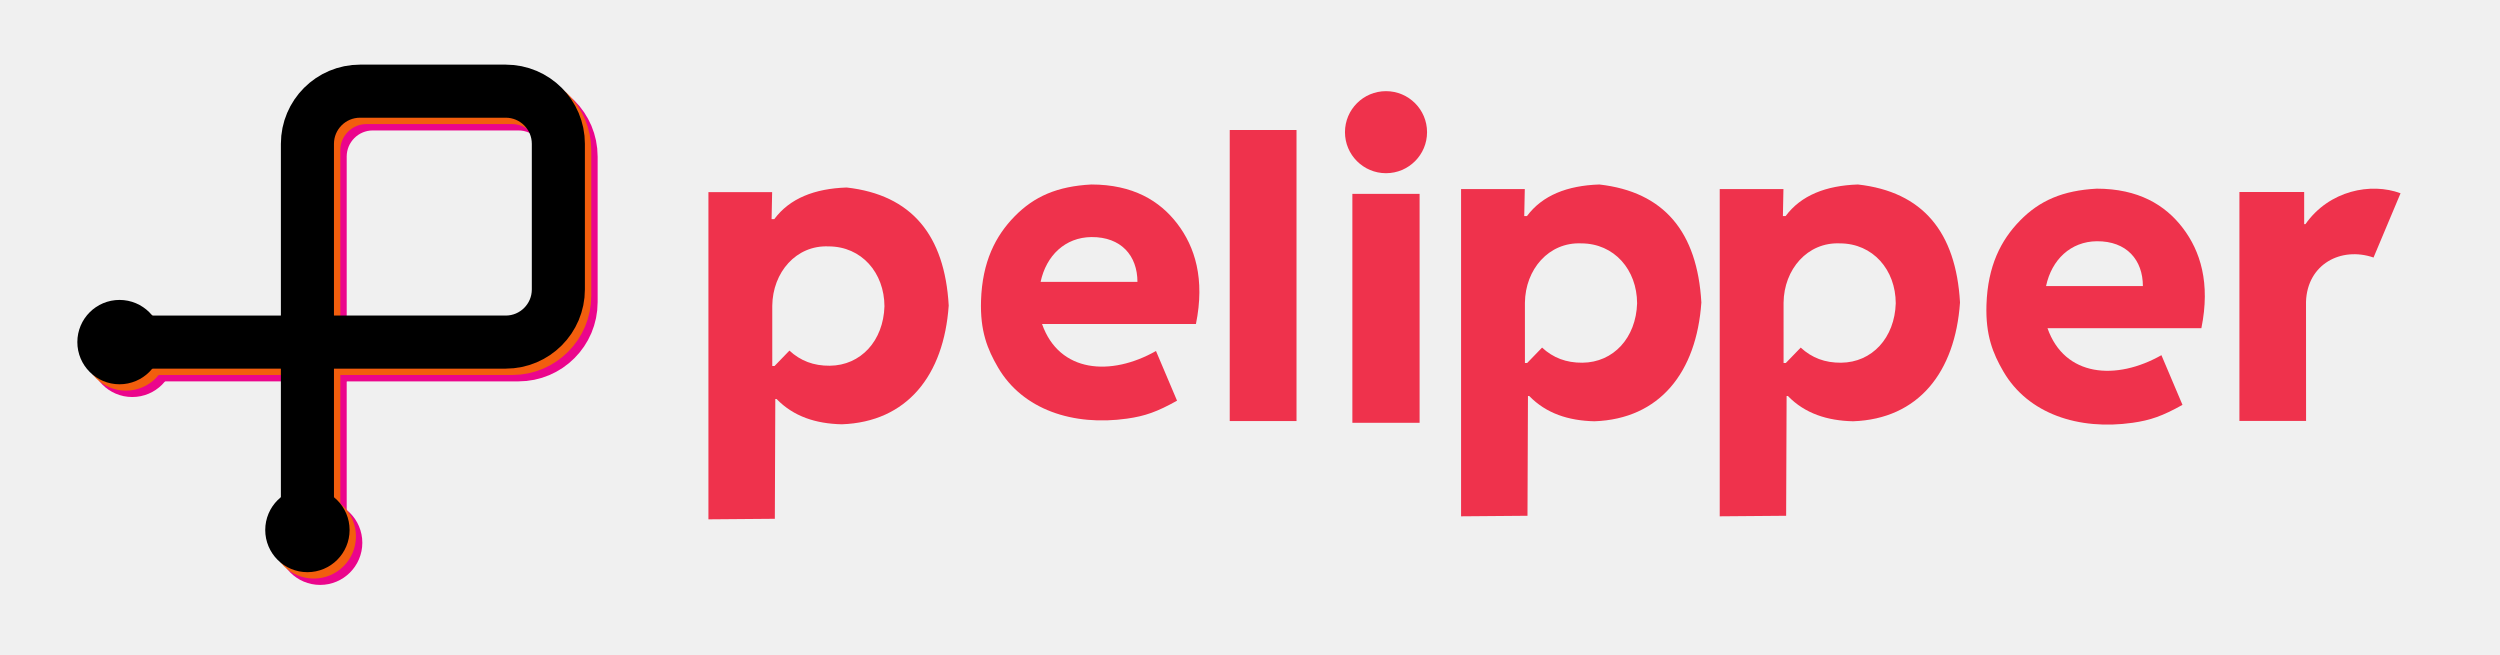
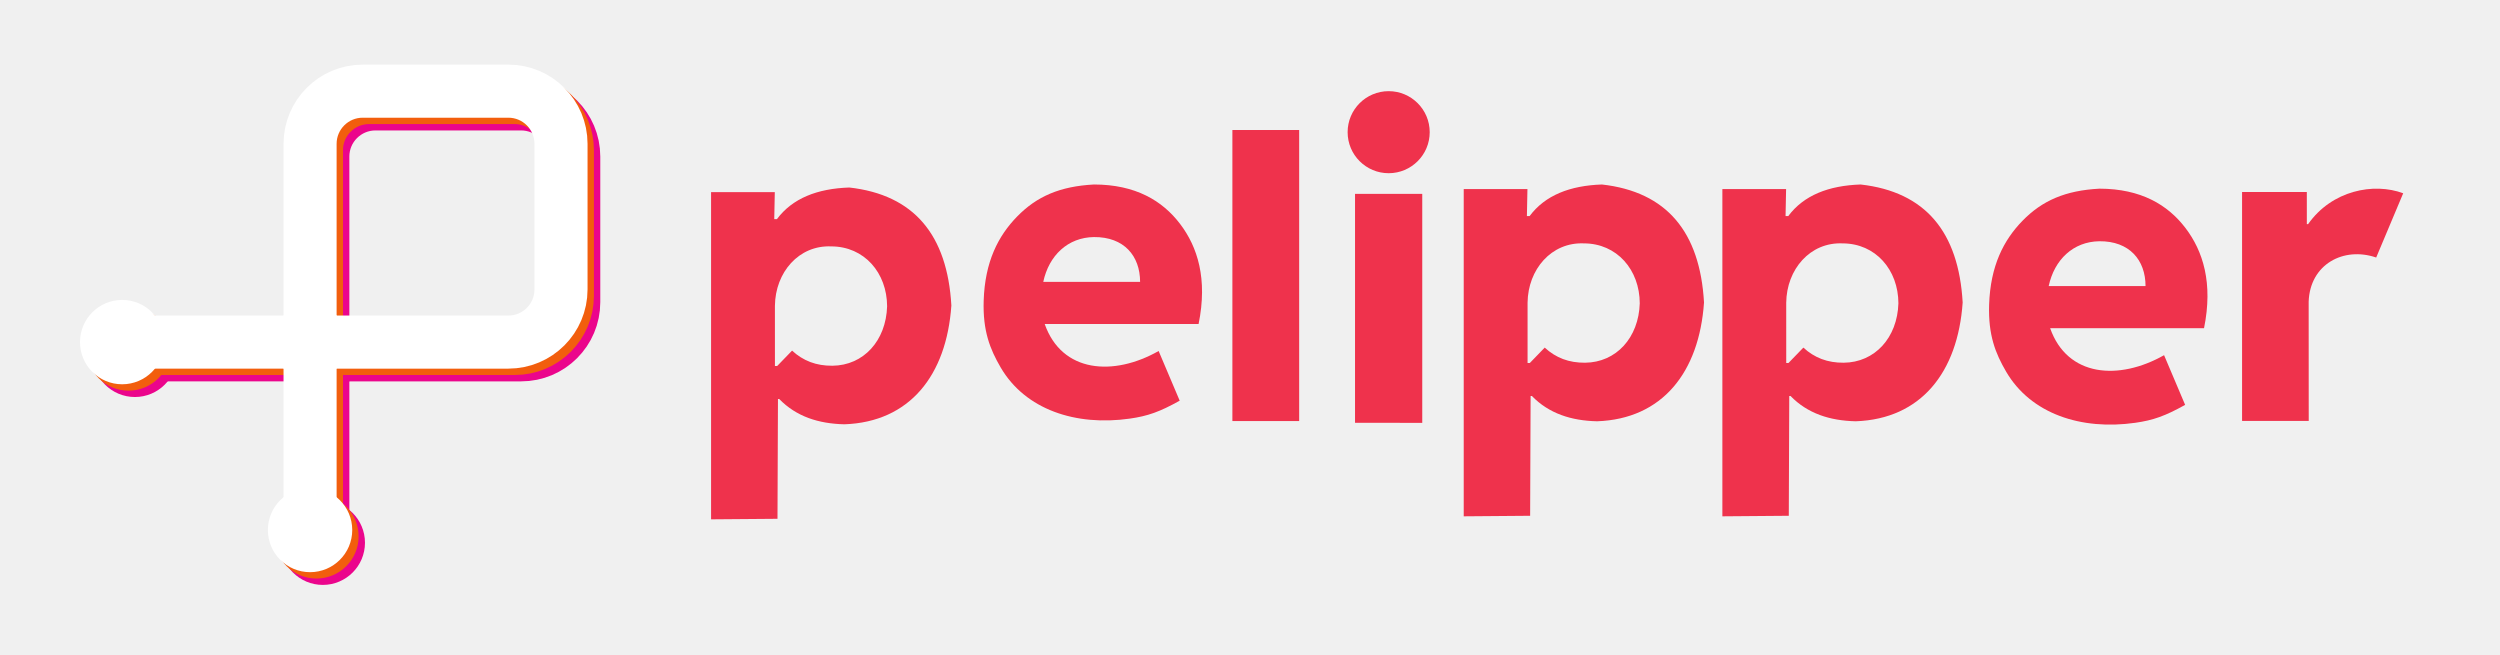
<svg xmlns="http://www.w3.org/2000/svg" width="100%" height="100%" viewBox="0 0 2355 617" version="1.1" xml:space="preserve" style="fill-rule:evenodd;clip-rule:evenodd;stroke-linecap:round;stroke-linejoin:round;stroke-miterlimit:1.5;">
-   <g transform="matrix(1,0,0,1,-1983.91,-2054.19)">
-     <g transform="matrix(1,0,0,1,-1626.5,-501.744)">
-       <g transform="matrix(3.22161,0,0,2.71377,3610.42,2555.94)">
+   <g transform="matrix(1,0,0,1,-3793.91,-4054.24)">
+     <g transform="matrix(1,0,0,1,186,789)">
+       <g transform="matrix(3.22161,0,0,2.71377,3607.91,3265.24)">
        <clipPath id="_clip1">
          <rect x="0" y="0" width="731" height="227" />
        </clipPath>
        <g clip-path="url(#_clip1)">
-           <g transform="matrix(0.310403,-0,-0,0.368491,7.05776e-14,-0)">
+           <g transform="matrix(0.310403,-0,-0,0.368491,0,0)">
                    </g>
        </g>
      </g>
-       <g transform="matrix(0.508663,0,0,0.508663,4183.64,2255.19)">
+       <g transform="matrix(0.508663,0,0,0.508663,4183.64,2964.5)">
        <g>
          <g transform="matrix(1,0,0,1,17.5967,0)">
            <path d="M3002.67,946.787C3002.67,946.787 3002.75,1370.91 3002.68,1370.77C3002.62,1370.63 3126.12,1370.78 3126.12,1370.78L3126,1150C3128.29,1080.32 3191.11,1047.48 3251.05,1068.16L3301.08,949.15C3246.46,928.846 3169.02,943.686 3124.96,1006.32L3122.61,1006.31C3122.6,986.469 3122.69,966.262 3122.59,946.787L3002.67,946.787Z" style="fill:rgb(239,50,76);stroke:black;stroke-opacity:0;stroke-width:1.97px;" />
          </g>
          <g transform="matrix(1,0,0,1,10.8287,0)">
            <path d="M2654,1199C2685.81,1289.53 2781.41,1296.4 2865,1249L2904,1341C2867.13,1361.63 2844.83,1369.48 2811.67,1374.21C2711.69,1388.47 2618.11,1357.72 2572.45,1279.43C2552.74,1245.63 2539.21,1211.87 2541,1155.7C2543.3,1083.48 2567.92,1035.8 2603.09,999.812C2639.41,962.659 2682.18,944.014 2745.26,940.635C2822.03,940.735 2871.86,970.444 2904.72,1013.63C2937,1056.04 2956.06,1115.24 2939,1199L2654,1199ZM2651.34,1121L2830.68,1121C2830.6,1072.71 2800.8,1037.58 2745.26,1038C2696.9,1038.61 2661.8,1072.03 2651.34,1121Z" style="fill:rgb(239,50,76);stroke:black;stroke-opacity:0;stroke-width:1.97px;" />
          </g>
          <g transform="matrix(1,0,0,1,1872.84,-5.58581)">
            <path d="M308.867,1330.2L308,1552L185,1553L185,947L303,947L302,997L307,997C335.725,958.444 381.705,940.508 441,938.487C561.032,952.026 622.554,1026.4 630,1157C621.016,1286.42 552.822,1372.68 432,1377C383.924,1375.91 342.713,1362.57 311.251,1330.2L308.867,1330.2ZM303.246,1269.09L307.385,1269.08L335,1240.54C355.54,1259.54 379.926,1268.79 409.647,1268.54C467.313,1268.06 509.021,1222.35 511,1158.54C510.795,1096.44 468.692,1047.58 407.5,1047.54C347.484,1045 303.909,1095.57 303.232,1157.59L303.246,1269.09Z" style="fill:rgb(239,50,76);stroke:black;stroke-opacity:0;stroke-width:1.97px;" />
          </g>
          <g transform="matrix(1,0,0,1,1393.84,-5.58581)">
            <path d="M308.867,1330.2L308,1552L185,1553L185,947L303,947L302,997L307,997C335.725,958.444 381.705,940.508 441,938.487C561.032,952.026 622.554,1026.4 630,1157C621.016,1286.42 552.822,1372.68 432,1377C383.924,1375.91 342.713,1362.57 311.251,1330.2L308.867,1330.2ZM303.246,1269.09L307.385,1269.08L335,1240.54C355.54,1259.54 379.926,1268.79 409.647,1268.54C467.313,1268.06 509.021,1222.35 511,1158.54C510.795,1096.44 468.692,1047.58 407.5,1047.54C347.484,1045 303.909,1095.57 303.232,1157.59L303.246,1269.09Z" style="fill:rgb(239,50,76);stroke:black;stroke-opacity:0;stroke-width:1.97px;" />
          </g>
          <g transform="matrix(1,0,0,1,33.8398,0)">
            <path d="M1343.71,950.314L1343.7,1374.28L1468.2,1374.29L1468.2,950.3L1343.71,950.314Z" style="fill:rgb(239,50,76);stroke:black;stroke-opacity:0;stroke-width:1.97px;" />
            <g transform="matrix(1.2459,0,0,1.24536,-345.738,-216.296)">
              <circle cx="1406" cy="845" r="61" style="fill:rgb(239,50,76);stroke:black;stroke-opacity:0;stroke-width:1.58px;" />
            </g>
          </g>
          <g transform="matrix(1,0,0,1,33.8398,0)">
            <rect x="1116.59" y="832" width="123.667" height="539" style="fill:rgb(239,50,76);stroke:black;stroke-opacity:0;stroke-width:1.97px;stroke-linecap:butt;stroke-miterlimit:2;" />
          </g>
          <g transform="matrix(1,0,0,1,-1851.16,-7.73452)">
            <path d="M2654,1199C2685.81,1289.53 2781.41,1296.4 2865,1249L2904,1341C2867.13,1361.63 2844.83,1369.48 2811.67,1374.21C2711.69,1388.47 2618.11,1357.72 2572.45,1279.43C2552.74,1245.63 2539.21,1211.87 2541,1155.7C2543.3,1083.48 2567.92,1035.8 2603.09,999.812C2639.41,962.659 2682.18,944.014 2745.26,940.635C2822.03,940.735 2871.86,970.444 2904.72,1013.63C2937,1056.04 2956.06,1115.24 2939,1199L2654,1199ZM2651.34,1121L2830.68,1121C2830.6,1072.71 2800.8,1037.58 2745.26,1038C2696.9,1038.61 2661.8,1072.03 2651.34,1121Z" style="fill:rgb(239,50,76);stroke:black;stroke-opacity:0;stroke-width:1.97px;" />
          </g>
          <path d="M308.867,1330.2L308,1552L185,1553L185,947L303,947L302,997L307,997C335.725,958.444 381.705,940.508 441,938.487C561.032,952.026 622.554,1026.4 630,1157C621.016,1286.42 552.822,1372.68 432,1377C383.924,1375.91 342.713,1362.57 311.251,1330.2L308.867,1330.2ZM303.246,1269.09L307.385,1269.08L335,1240.54C355.54,1259.54 379.926,1268.79 409.647,1268.54C467.313,1268.06 509.021,1222.35 511,1158.54C510.795,1096.44 468.692,1047.58 407.5,1047.54C347.484,1045 303.909,1095.57 303.232,1157.59L303.246,1269.09Z" style="fill:rgb(239,50,76);stroke:black;stroke-opacity:0;stroke-width:1.97px;" />
        </g>
      </g>
-       <g transform="matrix(1,0,0,1,151,-62)">
+       <g transform="matrix(1,0,0,1,151,647.305)">
        <g transform="matrix(1,0,0,1,584,-127)">
          <g transform="matrix(1,0,0,1,211,67.192)">
            <path d="M3202.38,2825.22C3202.38,2797.83 3180.17,2775.62 3152.78,2775.62L3015.61,2775.62C2988.21,2775.62 2966,2797.83 2966,2825.22L2966,3012L3152.78,3012C3180.17,3012 3202.38,2989.79 3202.38,2962.39L3202.38,2825.22Z" style="fill-opacity:0;stroke:rgb(235,5,140);stroke-width:50px;stroke-linecap:square;stroke-linejoin:miter;stroke-miterlimit:3;" />
          </g>
          <g transform="matrix(1,0,0,1,268,56.192)">
            <path d="M2909,3023L2732,3023" style="fill:none;stroke:rgb(235,5,140);stroke-width:50px;stroke-linecap:square;stroke-linejoin:miter;" />
          </g>
          <g transform="matrix(1,0,0,1,268,56.192)">
            <path d="M2909,3023L2909,3200" style="fill:none;stroke:rgb(235,5,140);stroke-width:50px;stroke-linecap:square;stroke-linejoin:miter;" />
          </g>
          <g transform="matrix(0.83784,0,0,0.83784,1031.66,548.666)">
            <circle cx="2560.55" cy="3231.56" r="22.555" style="fill:white;fill-opacity:0;stroke:rgb(235,5,140);stroke-width:49.73px;stroke-linecap:square;stroke-linejoin:miter;" />
          </g>
          <g transform="matrix(0.83784,0,0,0.83784,854.665,371.666)">
            <circle cx="2560.55" cy="3231.56" r="22.555" style="fill:white;fill-opacity:0;stroke:rgb(235,5,140);stroke-width:49.73px;stroke-linecap:square;stroke-linejoin:miter;" />
          </g>
        </g>
        <g transform="matrix(1,0,0,1,578,-133)">
          <g transform="matrix(1,0,0,1,211,67.192)">
            <path d="M3202.38,2825.22C3202.38,2797.83 3180.17,2775.62 3152.78,2775.62L3015.61,2775.62C2988.21,2775.62 2966,2797.83 2966,2825.22L2966,3012L3152.78,3012C3180.17,3012 3202.38,2989.79 3202.38,2962.39L3202.38,2825.22Z" style="fill-opacity:0;stroke:rgb(242,94,13);stroke-width:50px;stroke-linecap:square;stroke-linejoin:miter;stroke-miterlimit:3;" />
          </g>
          <g transform="matrix(1,0,0,1,268,56.192)">
            <path d="M2909,3023L2732,3023" style="fill:none;stroke:rgb(242,94,13);stroke-width:50px;stroke-linecap:square;stroke-linejoin:miter;" />
          </g>
          <g transform="matrix(1,0,0,1,268,56.192)">
            <path d="M2909,3023L2909,3200" style="fill:none;stroke:rgb(242,94,13);stroke-width:50px;stroke-linecap:square;stroke-linejoin:miter;" />
          </g>
          <g transform="matrix(0.83784,0,0,0.83784,1031.66,548.666)">
            <circle cx="2560.55" cy="3231.56" r="22.555" style="fill:white;fill-opacity:0;stroke:rgb(242,94,13);stroke-width:49.73px;stroke-linecap:square;stroke-linejoin:miter;" />
          </g>
          <g transform="matrix(0.83784,0,0,0.83784,854.665,371.666)">
            <circle cx="2560.55" cy="3231.56" r="22.555" style="fill:white;fill-opacity:0;stroke:rgb(242,94,13);stroke-width:49.73px;stroke-linecap:square;stroke-linejoin:miter;" />
          </g>
        </g>
        <g transform="matrix(1,0,0,1,572,-139)">
          <g transform="matrix(1,0,0,1,211,67.192)">
-             <path d="M3202.38,2825.22C3202.38,2797.83 3180.17,2775.62 3152.78,2775.62L3015.61,2775.62C2988.21,2775.62 2966,2797.83 2966,2825.22L2966,3012L3152.78,3012C3180.17,3012 3202.38,2989.79 3202.38,2962.39L3202.38,2825.22Z" style="fill-opacity:0;stroke:black;stroke-width:50px;stroke-linecap:square;stroke-linejoin:miter;stroke-miterlimit:3;" />
+             <path d="M3202.38,2825.22C3202.38,2797.83 3180.17,2775.62 3152.78,2775.62L3015.61,2775.62C2988.21,2775.62 2966,2797.83 2966,2825.22L2966,3012L3152.78,3012C3180.17,3012 3202.38,2989.79 3202.38,2962.39L3202.38,2825.22Z" style="fill-opacity:0;stroke:white;stroke-width:50px;stroke-linecap:square;stroke-linejoin:miter;stroke-miterlimit:3;" />
          </g>
          <g transform="matrix(1,0,0,1,268,56.192)">
-             <path d="M2909,3023L2732,3023" style="fill:none;stroke:black;stroke-width:50px;stroke-linecap:square;stroke-linejoin:miter;" />
+             <path d="M2909,3023L2732,3023" style="fill:none;stroke:white;stroke-width:50px;stroke-linecap:square;stroke-linejoin:miter;" />
          </g>
          <g transform="matrix(1,0,0,1,268,56.192)">
-             <path d="M2909,3023L2909,3200" style="fill:none;stroke:black;stroke-width:50px;stroke-linecap:square;stroke-linejoin:miter;" />
+             <path d="M2909,3023L2909,3200" style="fill:none;stroke:white;stroke-width:50px;stroke-linecap:square;stroke-linejoin:miter;" />
          </g>
          <g transform="matrix(0.83784,0,0,0.83784,1031.66,548.666)">
-             <circle cx="2560.55" cy="3231.56" r="22.555" style="fill:white;fill-opacity:0;stroke:black;stroke-width:49.73px;stroke-linecap:square;stroke-linejoin:miter;" />
+             <circle cx="2560.55" cy="3231.56" r="22.555" style="fill:white;fill-opacity:0;stroke:white;stroke-width:49.73px;stroke-linecap:square;stroke-linejoin:miter;" />
          </g>
          <g transform="matrix(0.83784,0,0,0.83784,854.665,371.666)">
-             <circle cx="2560.55" cy="3231.56" r="22.555" style="fill:white;fill-opacity:0;stroke:black;stroke-width:49.73px;stroke-linecap:square;stroke-linejoin:miter;" />
+             <circle cx="2560.55" cy="3231.56" r="22.555" style="fill:white;fill-opacity:0;stroke:white;stroke-width:49.73px;stroke-linecap:square;stroke-linejoin:miter;" />
          </g>
        </g>
      </g>
    </g>
  </g>
</svg>
